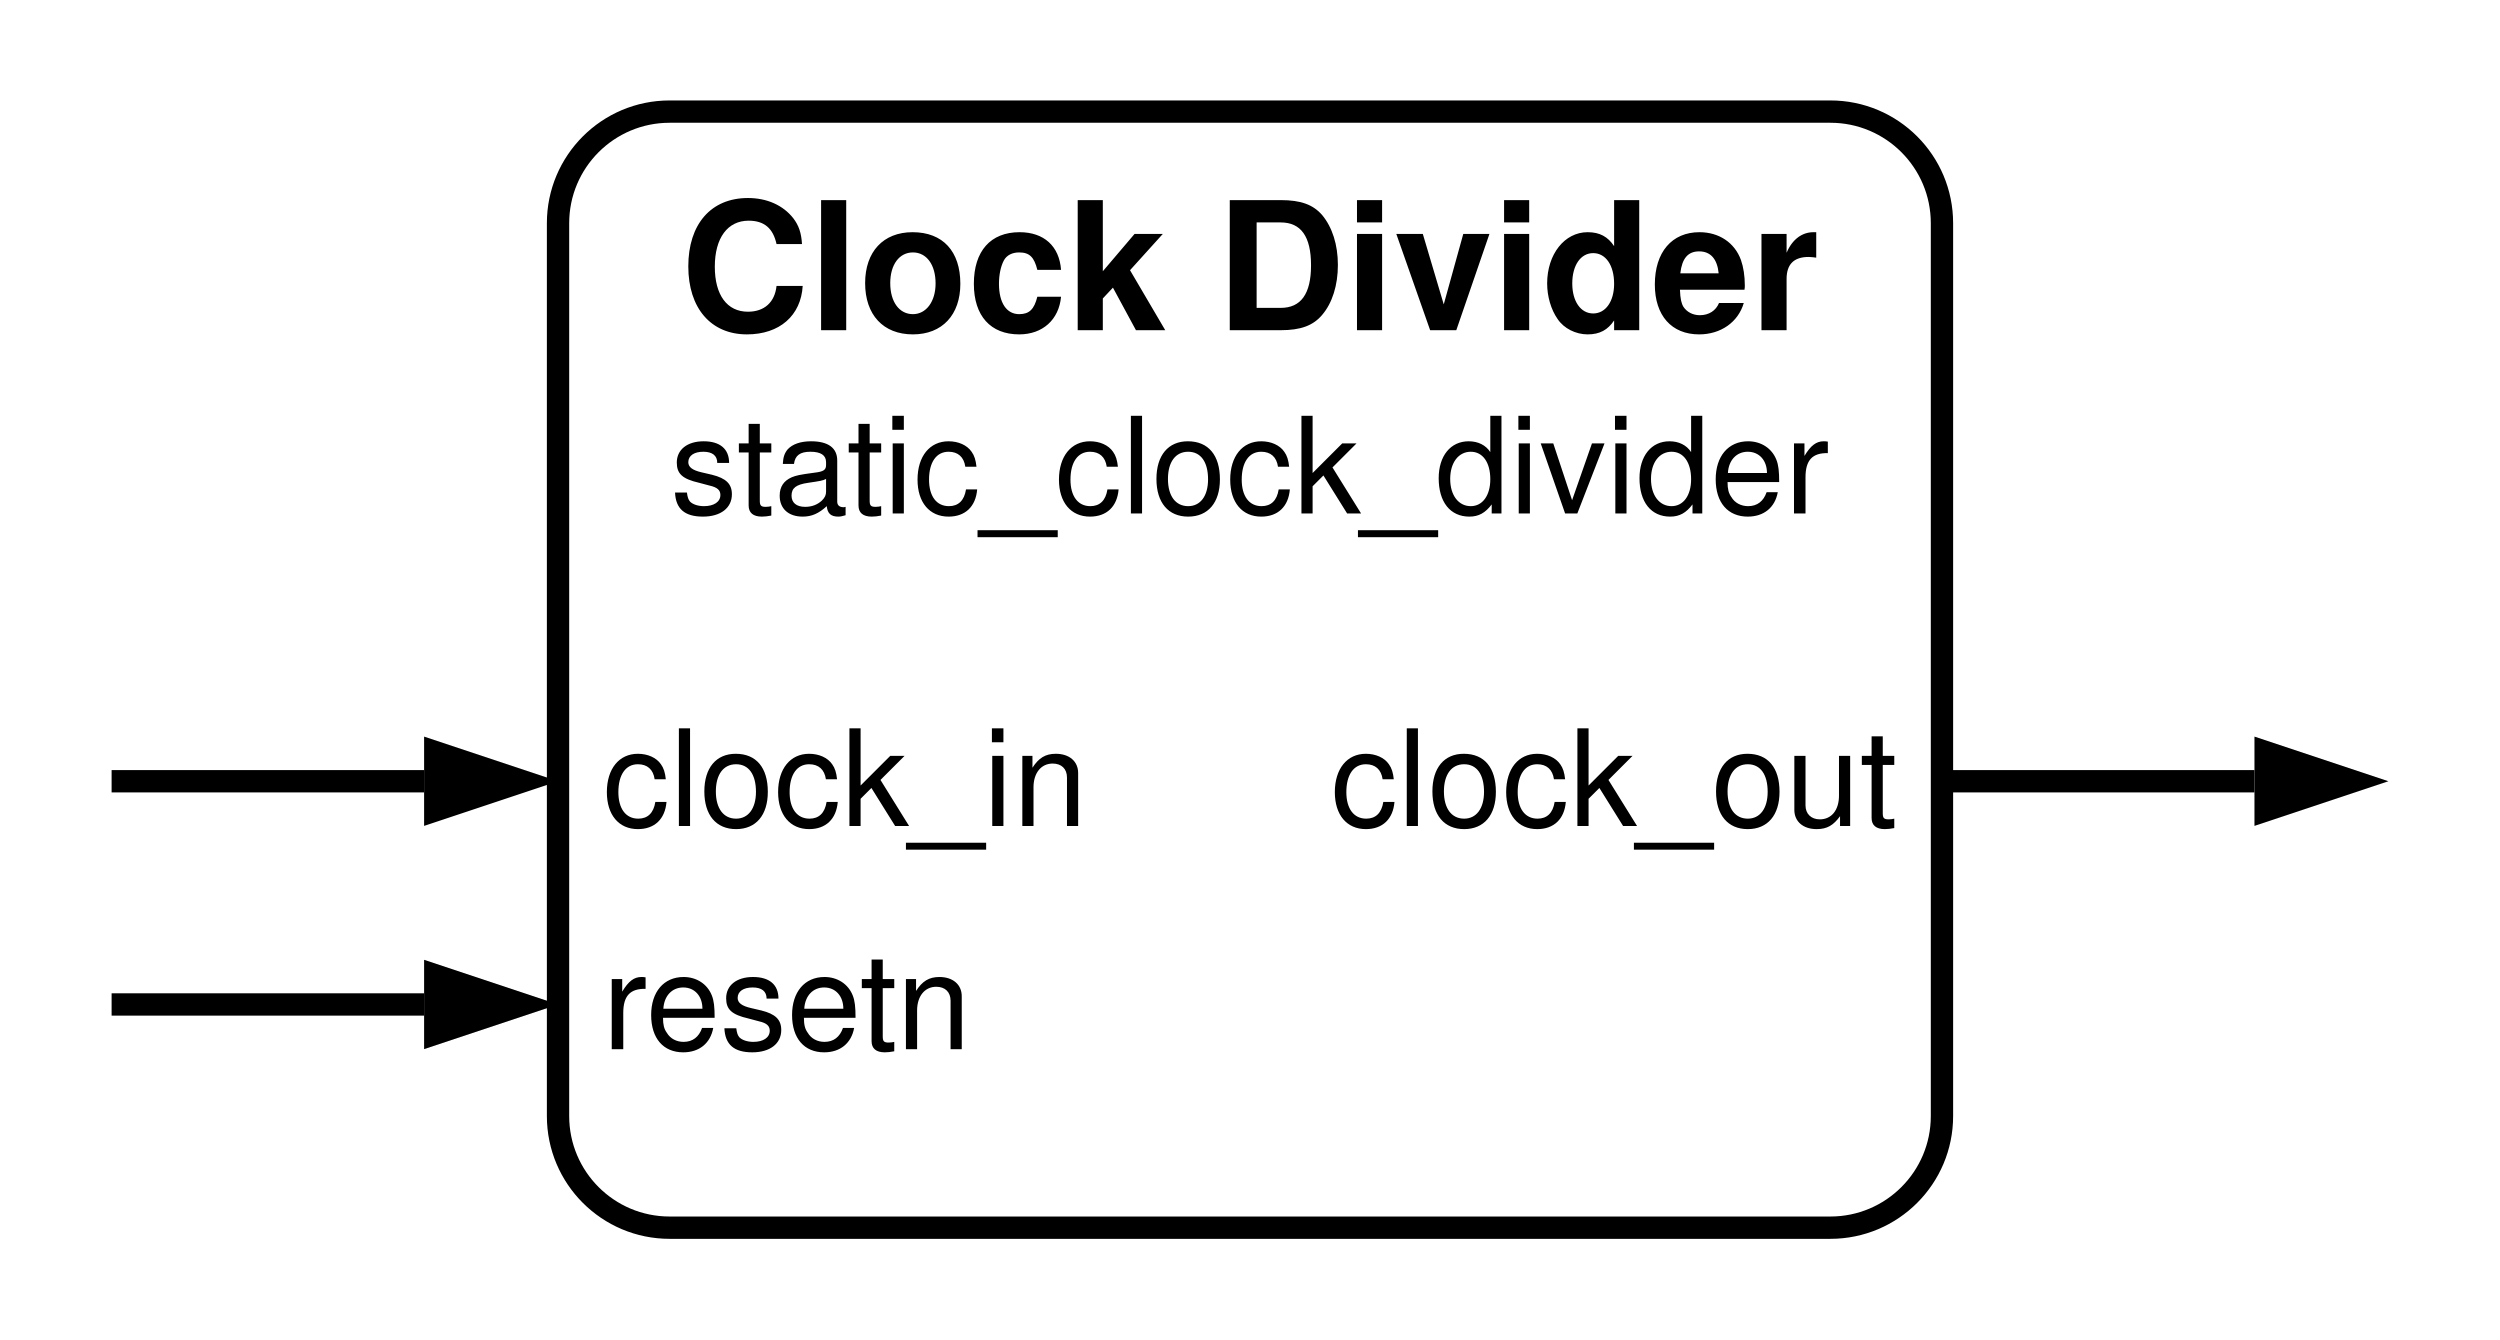
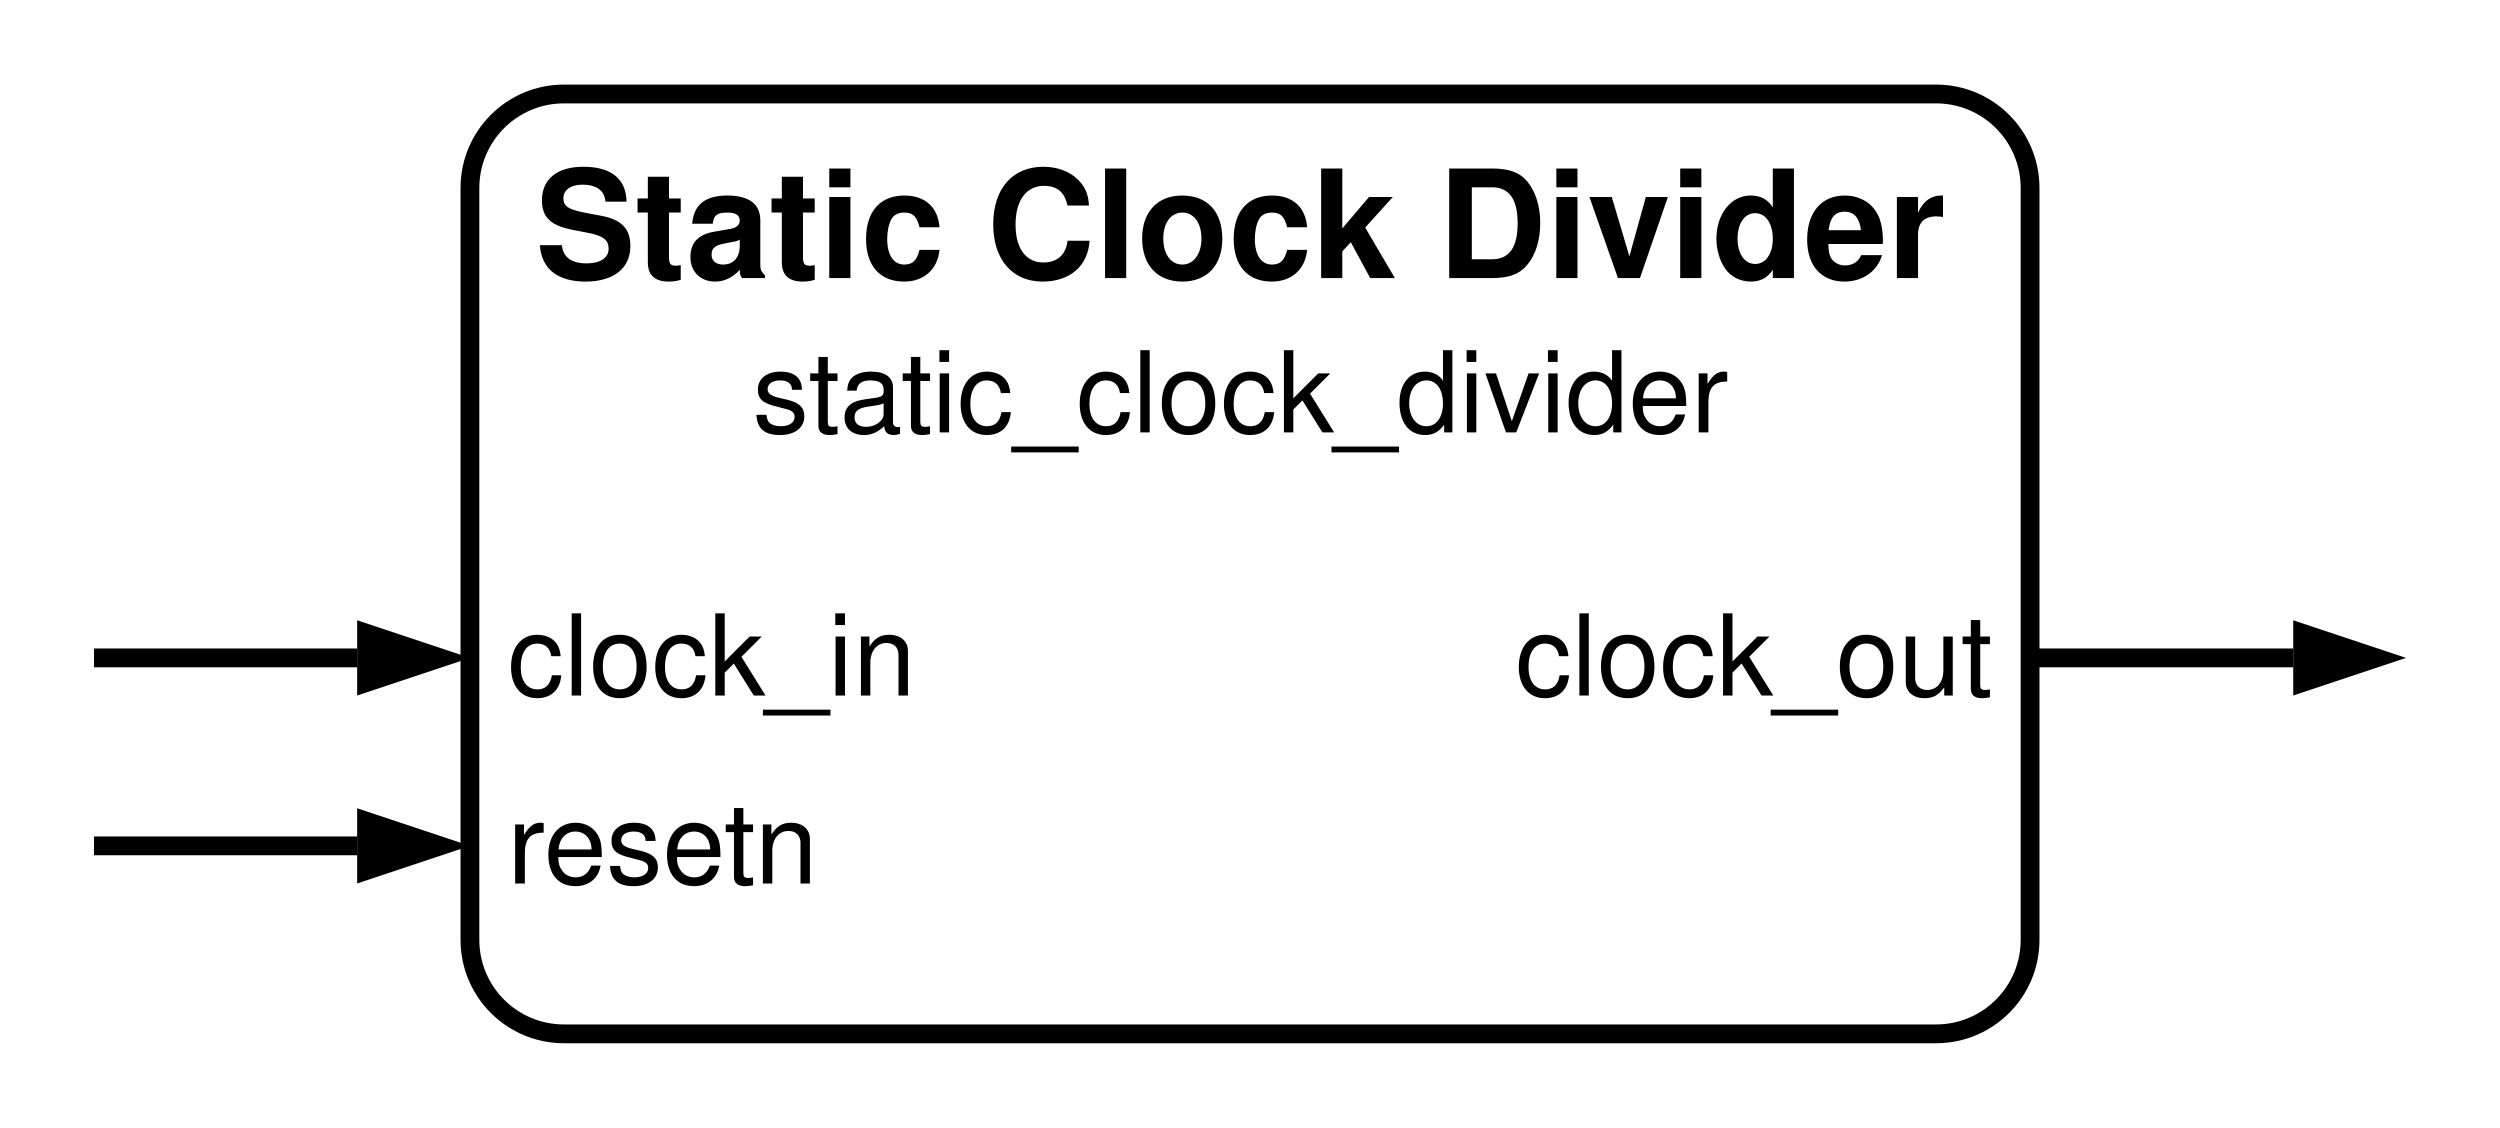
- <svg xmlns="http://www.w3.org/2000/svg" width="224" height="120" viewBox="0 0 112 60">
-   <rect x="25" y="5" width="62" height="50" fill="none" stroke="black" stroke-width="1" rx="5" />
-   <text x="56" y="12" text-anchor="middle" dominant-baseline="middle" font-family="Helvetica" font-size="8" font-weight="bold" fill="black">Clock Divider</text>
-   <text x="56" y="21" text-anchor="middle" dominant-baseline="middle" font-family="Helvetica" font-size="6" font-weight="regular" fill="black">static_clock_divider</text>
+ <svg xmlns="http://www.w3.org/2000/svg" width="266" height="120" viewBox="0 0 133 60">
+   <rect x="25" y="5" width="83" height="50" fill="none" stroke="black" stroke-width="1" rx="5" />
+   <text x="66" y="12" text-anchor="middle" dominant-baseline="middle" font-family="Helvetica" font-size="8" font-weight="bold" fill="black">Static Clock Divider</text>
+   <text x="66" y="21" text-anchor="middle" dominant-baseline="middle" font-family="Helvetica" font-size="6" font-weight="regular" fill="black">static_clock_divider</text>
  <text x="27" y="35" text-anchor="start" dominant-baseline="middle" font-family="Helvetica" font-size="6" font-weight="regular" fill="black">clock_in</text>
  <line x1="19" y1="35" x2="5" y2="35" stroke="black" stroke-width="1" />
  <path d="M 25 35 l -6 +2.0 v -4 z" fill="black" />
-   <text x="85" y="35" text-anchor="end" dominant-baseline="middle" font-family="Helvetica" font-size="6" font-weight="regular" fill="black">clock_out</text>
-   <line x1="87" y1="35" x2="101" y2="35" stroke="black" stroke-width="1" />
-   <path d="M 107 35 l -6 +2.0 v -4 z" fill="black" />
+   <text x="106" y="35" text-anchor="end" dominant-baseline="middle" font-family="Helvetica" font-size="6" font-weight="regular" fill="black">clock_out</text>
+   <line x1="108" y1="35" x2="122" y2="35" stroke="black" stroke-width="1" />
+   <path d="M 128 35 l -6 +2.0 v -4 z" fill="black" />
  <text x="27" y="45" text-anchor="start" dominant-baseline="middle" font-family="Helvetica" font-size="6" font-weight="regular" fill="black">resetn</text>
  <line x1="19" y1="45" x2="5" y2="45" stroke="black" stroke-width="1" />
  <path d="M 25 45 l -6 +2.0 v -4 z" fill="black" />
  <style>
      @media (prefers-color-scheme: dark) {
        :root {
          filter: invert(100%) hue-rotate(180deg);
        }
      }
    </style>
</svg>
